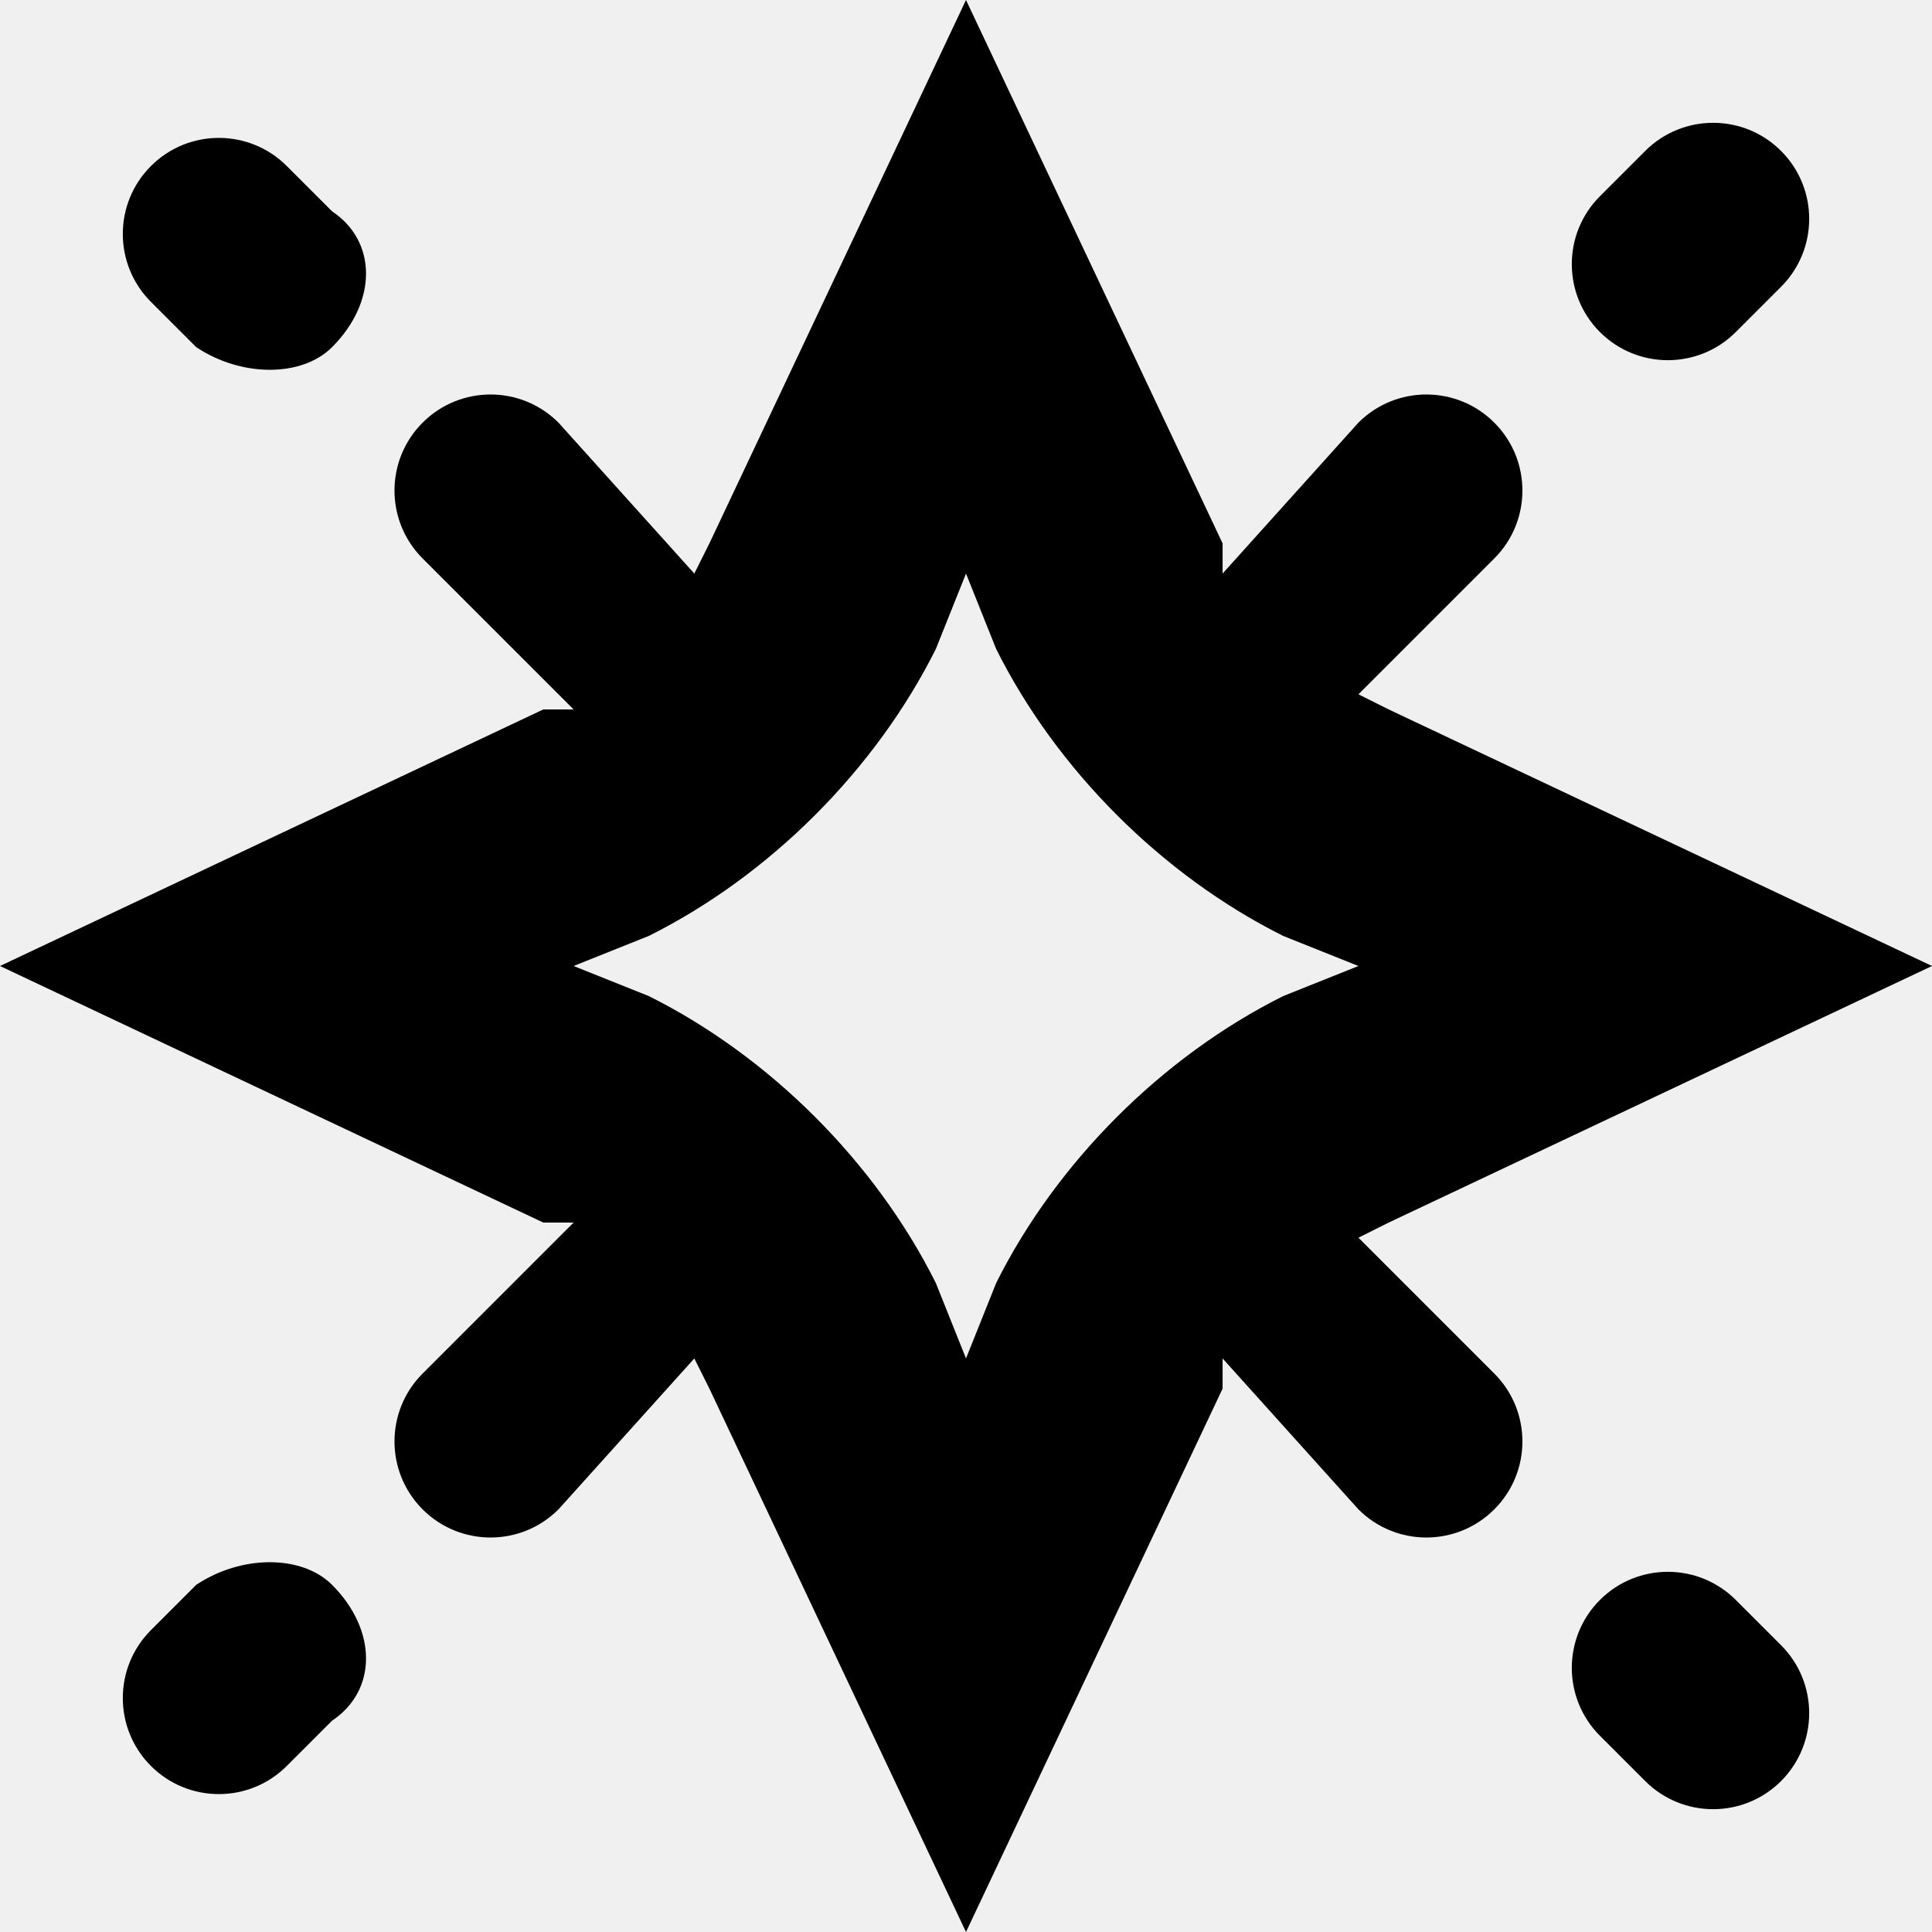
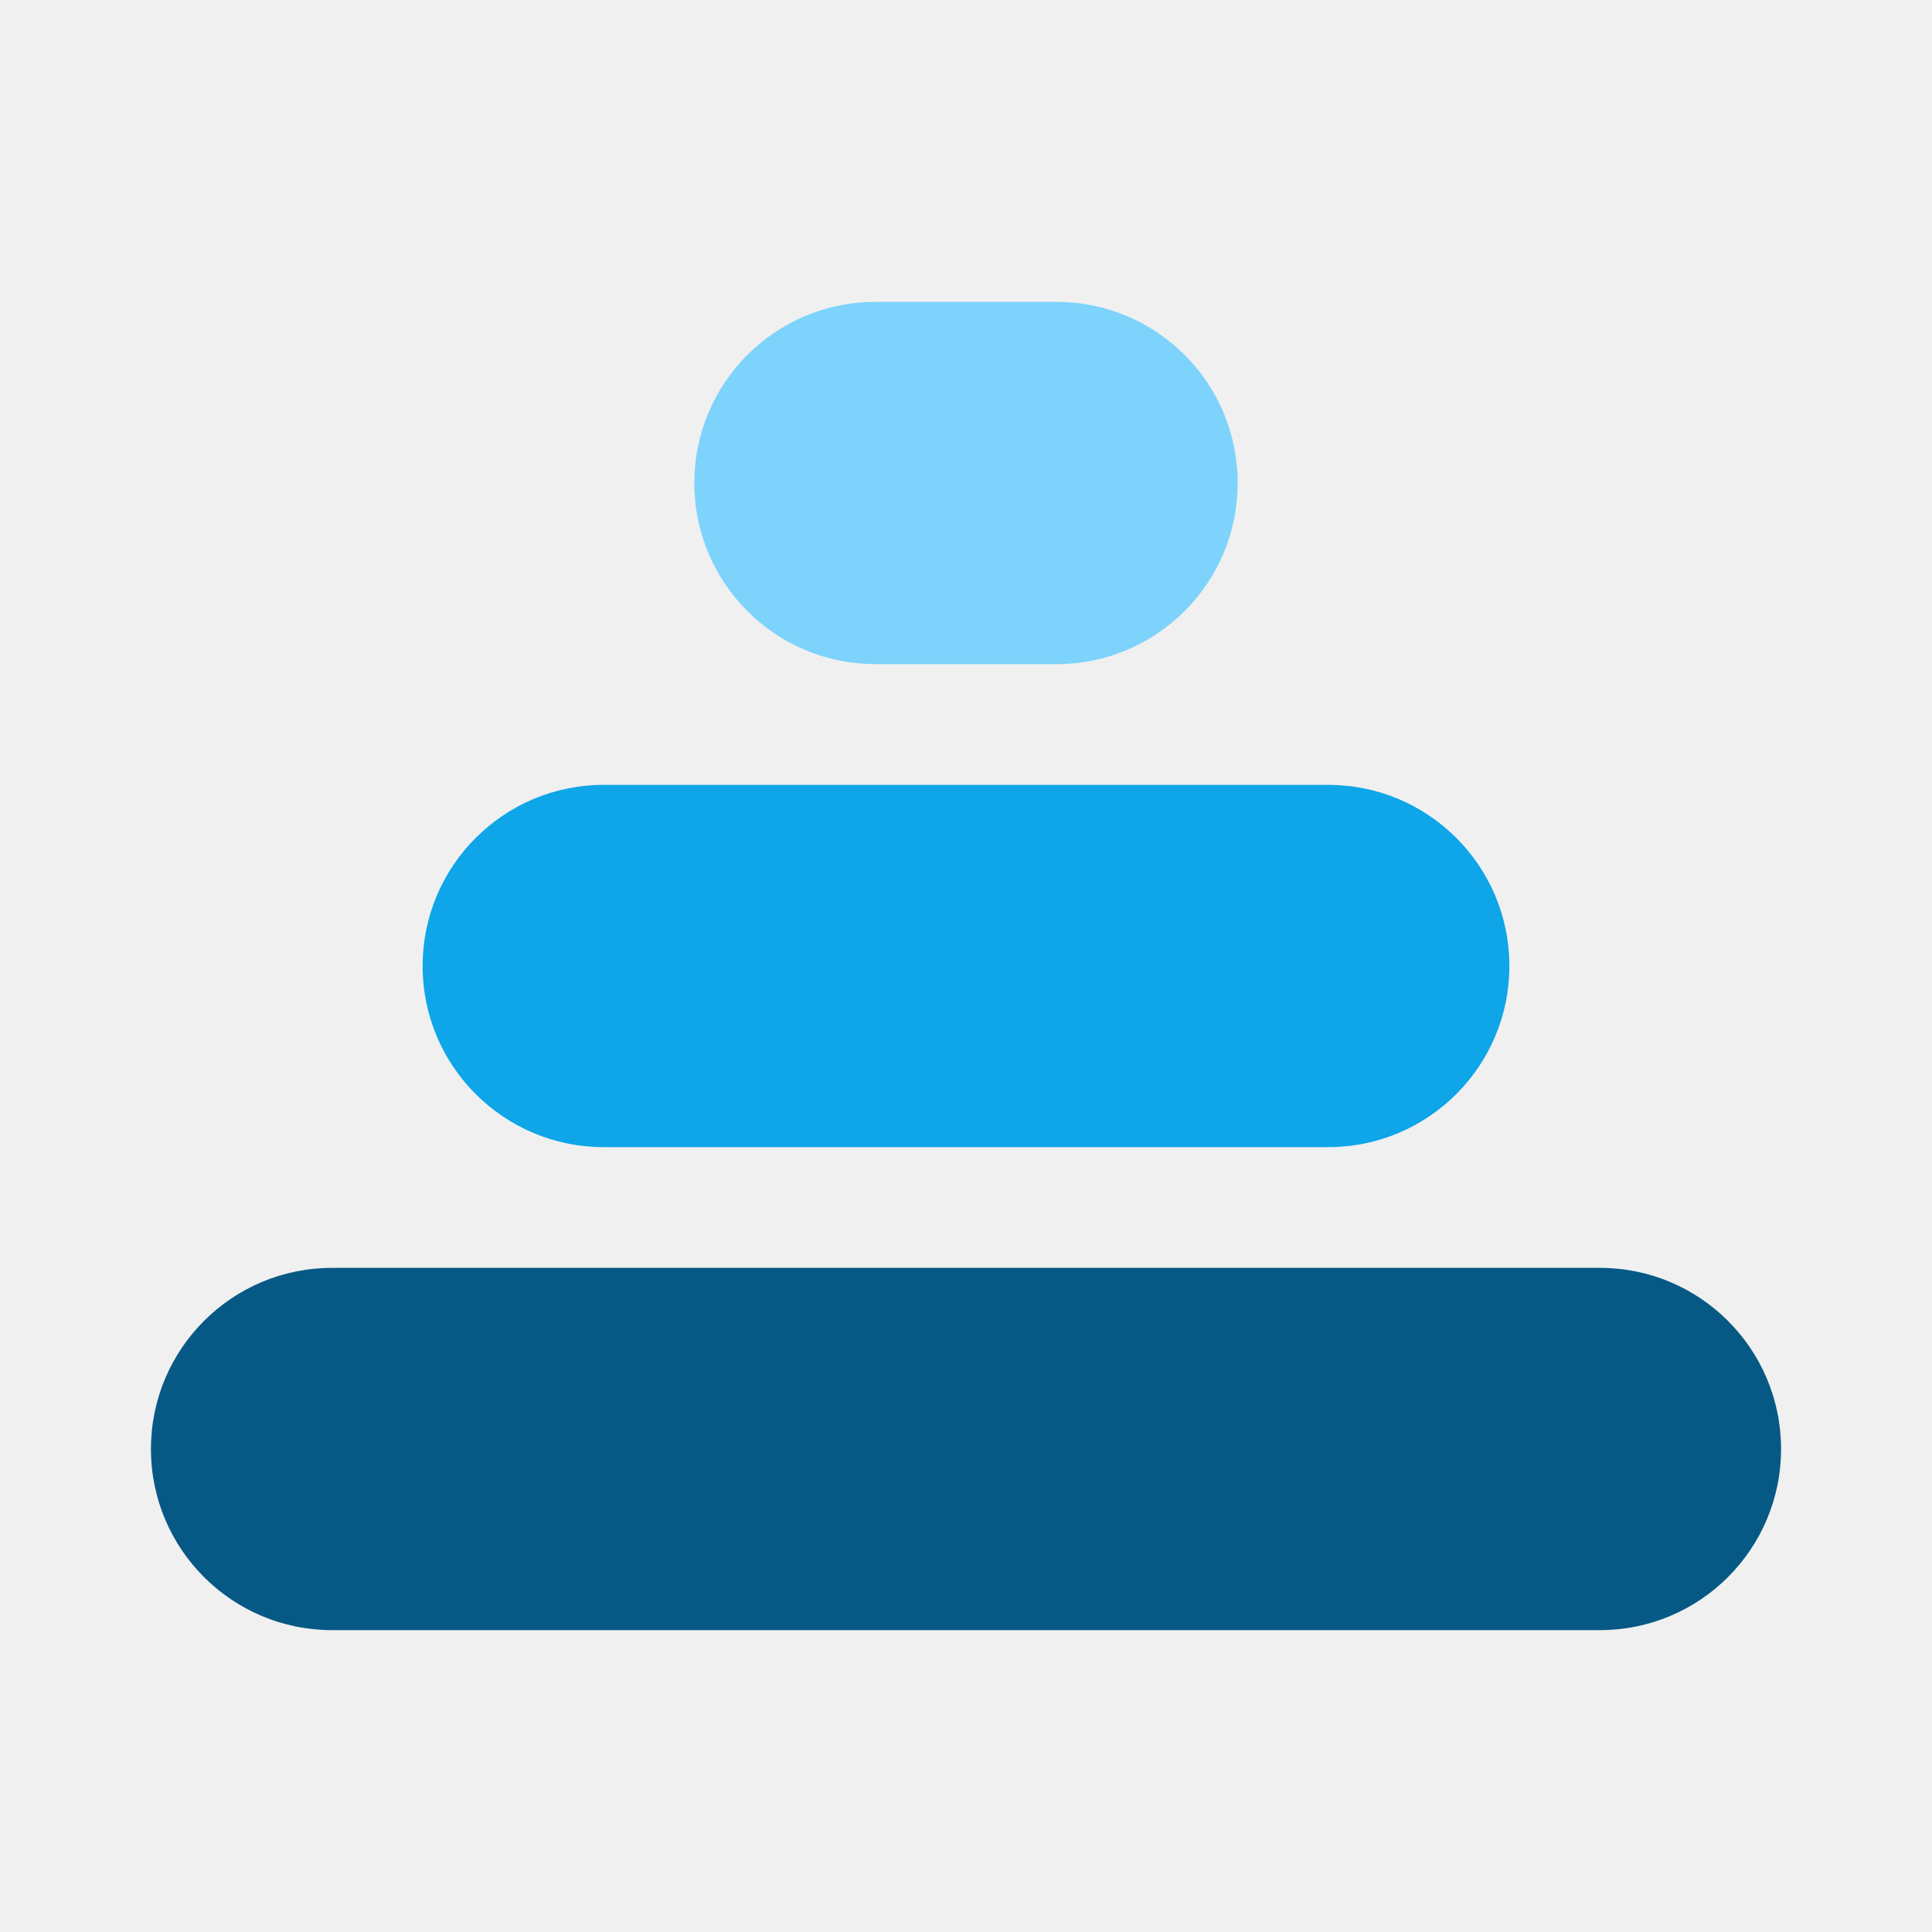
<svg xmlns="http://www.w3.org/2000/svg" viewBox="0 0 128 128">
-   <path fill-rule="evenodd" d="M81 36 64 0 47 36l-1 2-9-10a6 6 0 0 0-9 9l10 10h-2L0 64l36 17h2L28 91a6 6 0 1 0 9 9l9-10 1 2 17 36 17-36v-2l9 10a6 6 0 1 0 9-9l-9-9 2-1 36-17-36-17-2-1 9-9a6 6 0 1 0-9-9l-9 10v-2Zm-17 2-2 5c-4 8-11 15-19 19l-5 2 5 2c8 4 15 11 19 19l2 5 2-5c4-8 11-15 19-19l5-2-5-2c-8-4-15-11-19-19l-2-5Z" clip-rule="evenodd" />
-   <path d="M118 19a6 6 0 0 0-9-9l-3 3a6 6 0 1 0 9 9l3-3Zm-96 4c-2 2-6 2-9 0l-3-3a6 6 0 1 1 9-9l3 3c3 2 3 6 0 9Zm0 82c-2-2-6-2-9 0l-3 3a6 6 0 1 0 9 9l3-3c3-2 3-6 0-9Zm96 4a6 6 0 0 1-9 9l-3-3a6 6 0 1 1 9-9l3 3Z" />
-   <style>path{fill:#000}@media (prefers-color-scheme:dark){path{fill:#fff}}</style>
+   <rect class="top" x="46" y="20" width="36" height="24" rx="12" />
+   <rect class="mid" x="28" y="52" width="72" height="24" rx="12" />
+   <rect class="base" x="10" y="84" width="108" height="24" rx="12" />
+   <style>.top{fill:#7dd3fc}.mid{fill:#0ea5e9}.base{fill:#075985}@media (prefers-color-scheme:dark){.top{fill:#bae6fd}.mid{fill:#38bdf8}.base{fill:#0284c7}}</style>
</svg>
